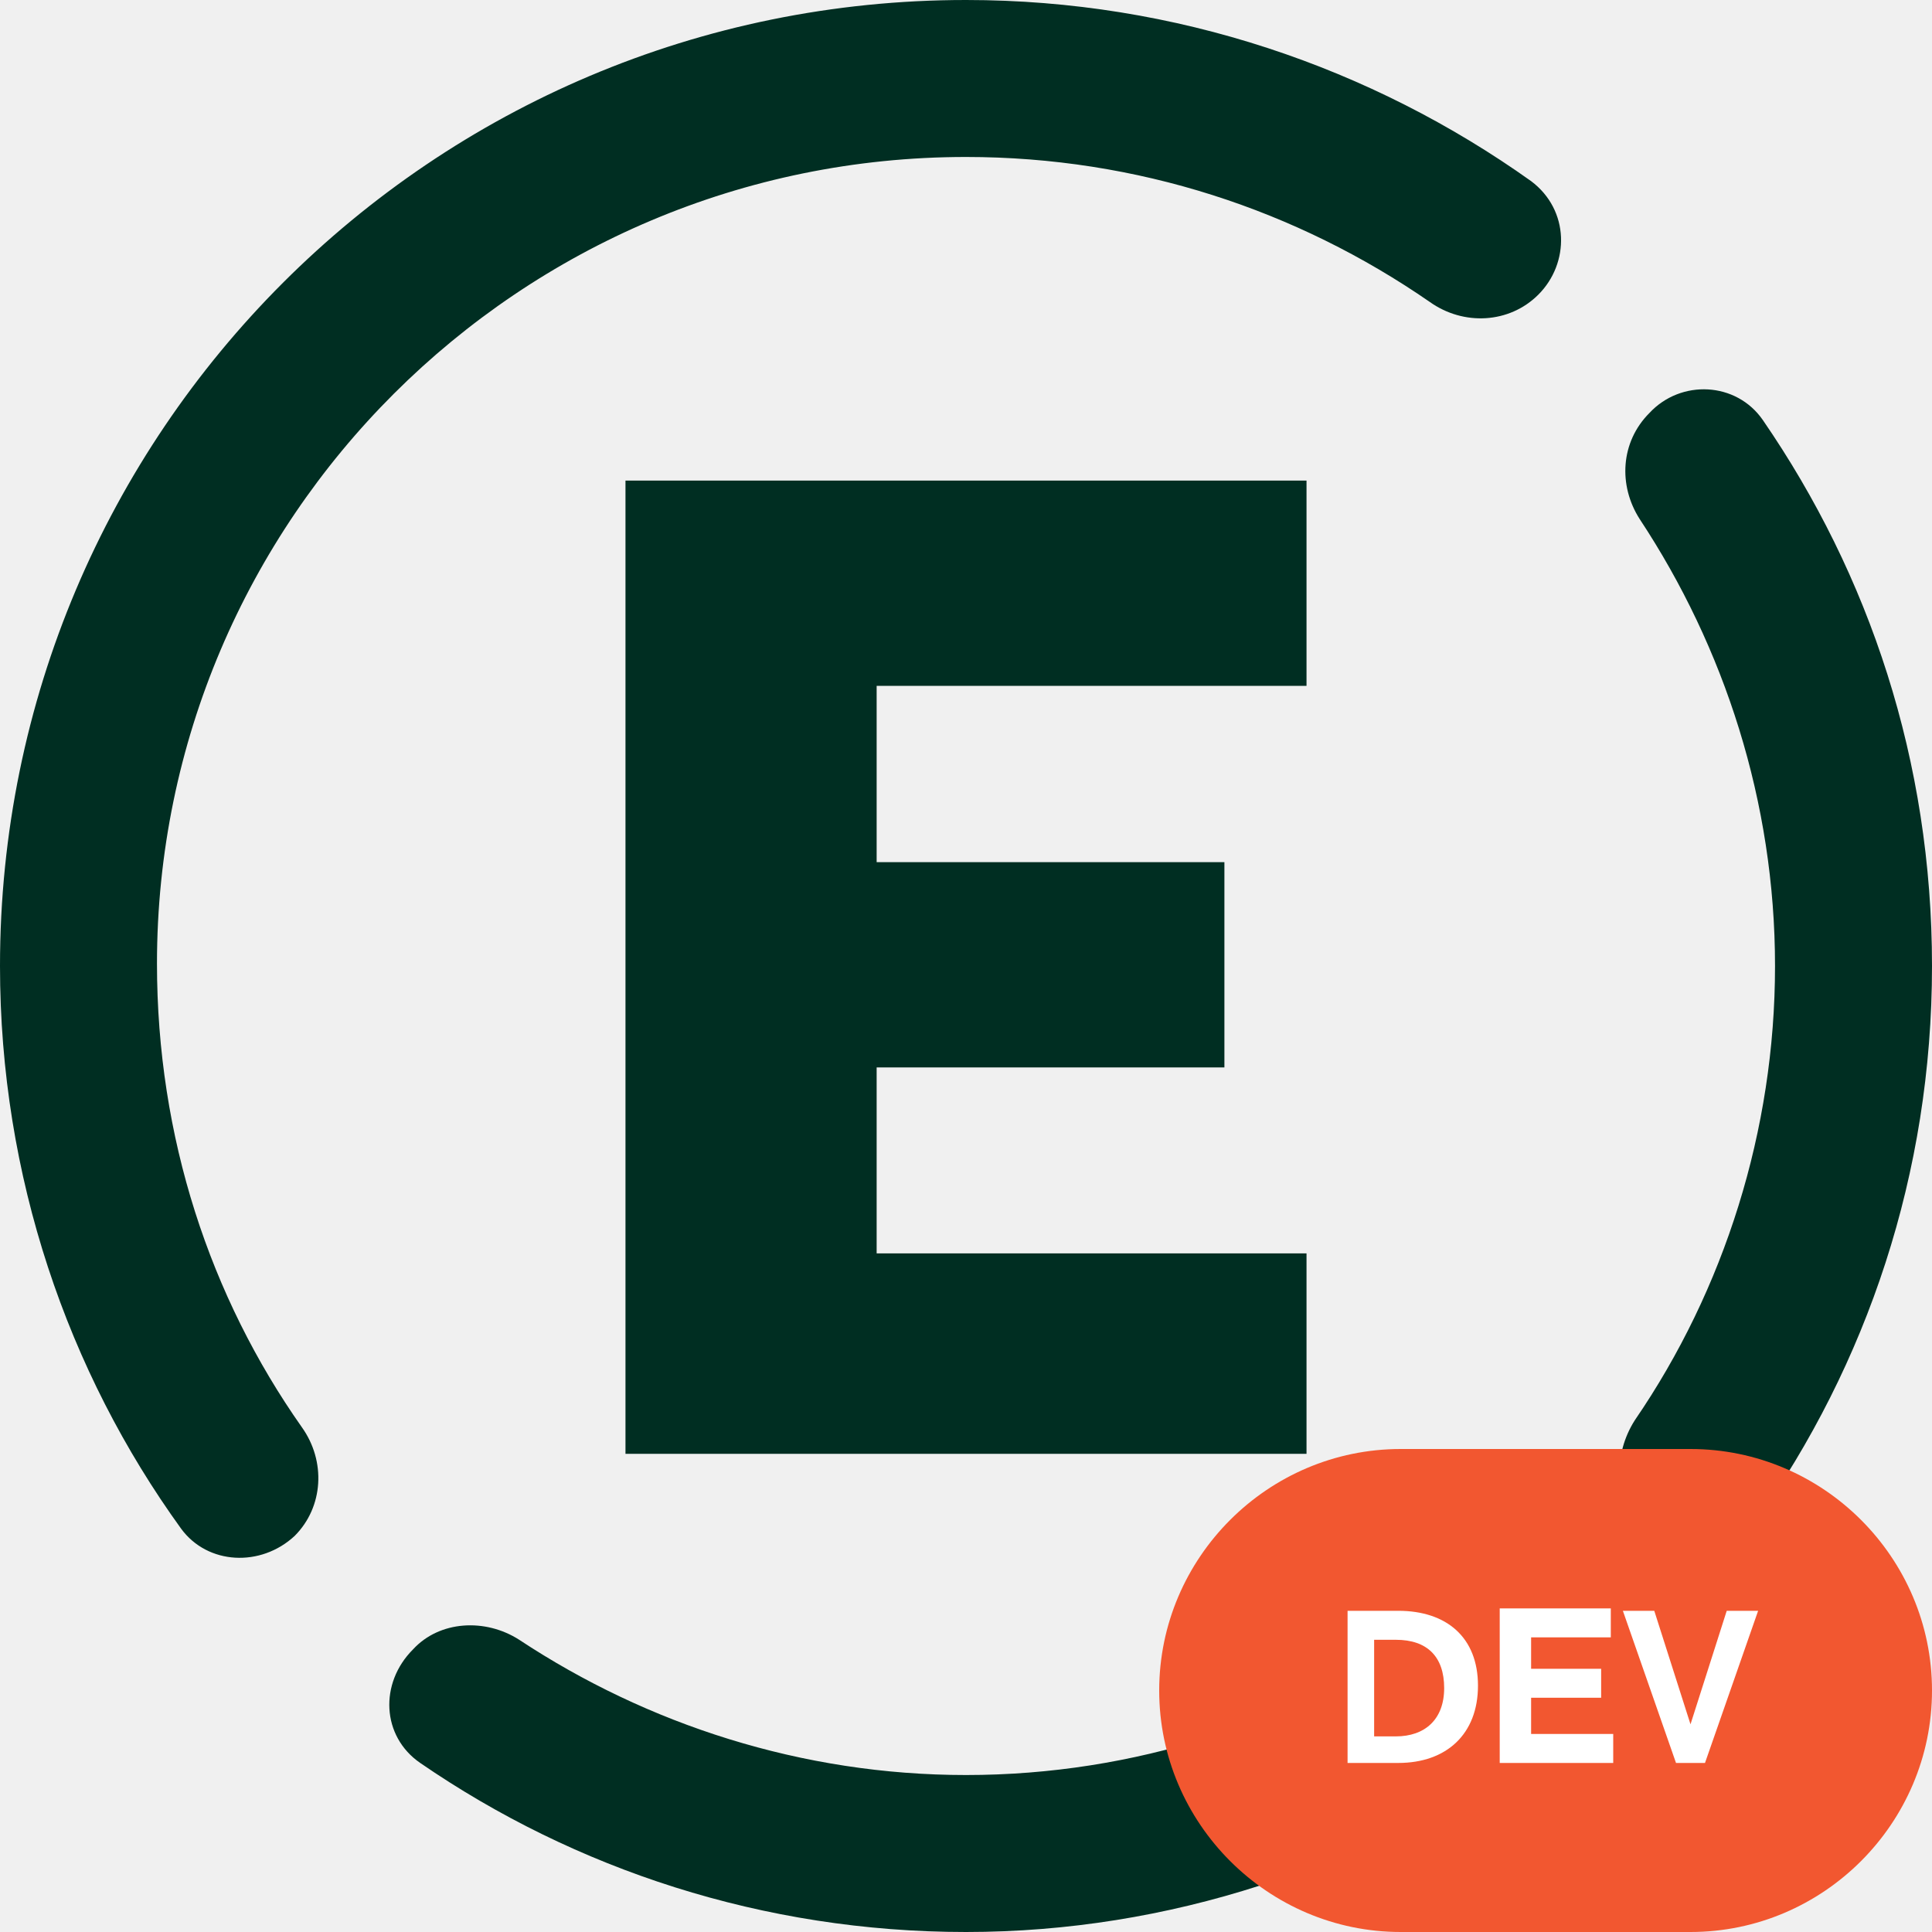
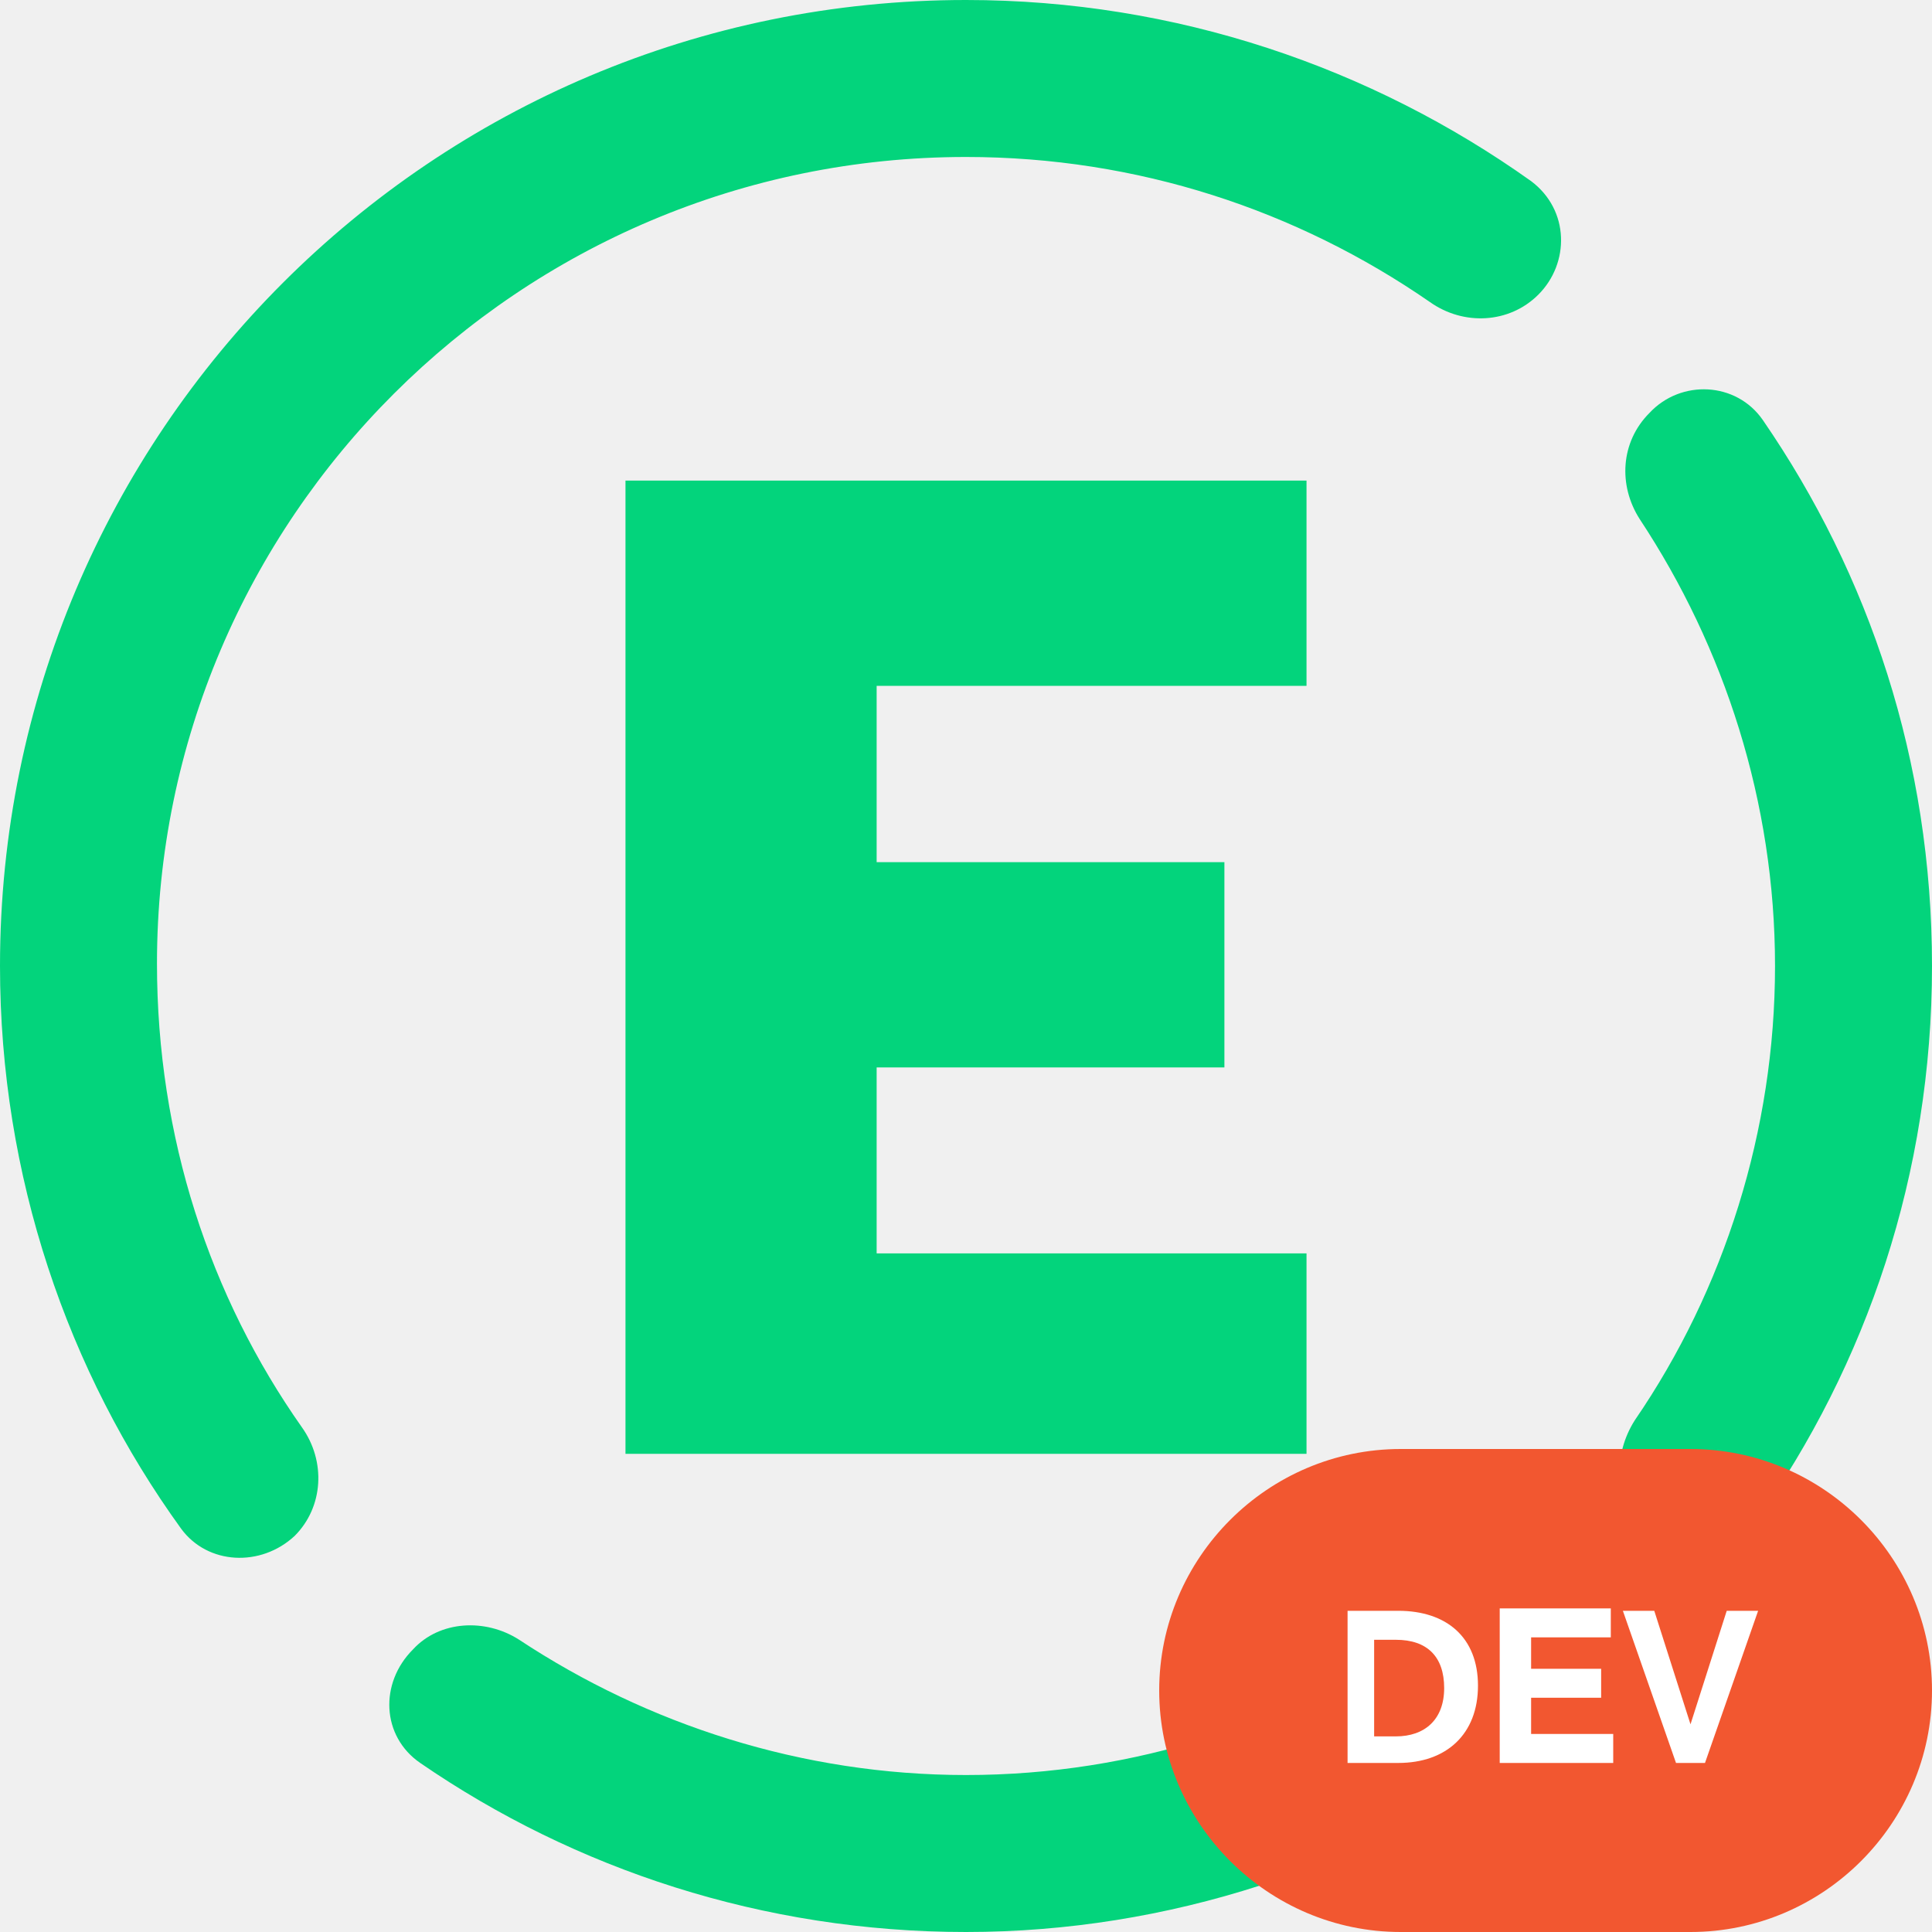
- <svg xmlns="http://www.w3.org/2000/svg" xmlns:xlink="http://www.w3.org/1999/xlink" xml:space="preserve" id="Layer_1" width="80" height="80" x="0" y="0" style="enable-background:new 0 0 80 80" version="1.1">
+ <svg xmlns="http://www.w3.org/2000/svg" xmlns:xlink="http://www.w3.org/1999/xlink" xml:space="preserve" id="Layer_1" width="80" height="80" x="0" y="0" viewBox="0 0 80 80" style="enable-background:new 0 0 80 80" version="1.1">
  <style>
-     .st2{fill:#002e22}
+     .st2{fill:#03D47C}
  </style>
  <defs>
    <path id="SVGID_1_" d="M0 0h80v80H0z" />
  </defs>
  <clipPath id="SVGID_00000054264106418953490120000018410121838032901261_">
    <use xlink:href="#SVGID_1_" style="overflow:visible" />
  </clipPath>
  <g style="clip-path:url(#SVGID_00000054264106418953490120000018410121838032901261_)">
    <defs>
      <path id="SVGID_00000026135502163741319220000012664871485571954571_" d="M0 0h80v80H0z" />
    </defs>
    <clipPath id="SVGID_00000088116300251113462930000008799013514093123490_">
      <use xlink:href="#SVGID_00000026135502163741319220000012664871485571954571_" style="overflow:visible" />
    </clipPath>
    <g style="clip-path:url(#SVGID_00000088116300251113462930000008799013514093123490_)">
      <path d="M54.1 28.2v-8.3H25.9v40.3h28.2v-8.3H36.3v-7.7h14.4v-8.5H36.3v-7.3h17.8z" class="st2" />
      <path d="M40 6.5c7.1 0 13.7 2.2 19.2 6 1.4 1 3.3.9 4.5-.3 1.3-1.3 1.3-3.5-.3-4.7C56.8 2.8 48.7 0 40 0 17.9 0 0 17.9 0 40c0 8.7 2.8 16.8 7.5 23.3 1.1 1.5 3.3 1.6 4.7.3 1.2-1.2 1.3-3.1.3-4.5-3.8-5.4-6-12-6-19.2 0-18.4 15-33.4 33.5-33.4zM73 17.4c-1.1-1.6-3.4-1.7-4.7-.3-1.2 1.2-1.3 3-.4 4.4 3.5 5.3 5.6 11.7 5.6 18.5 0 6.8-2.1 13.4-5.8 18.8-.9 1.4-.9 3.3.3 4.5 1.4 1.4 3.6 1.3 4.7-.3 4.6-6.5 7.3-14.4 7.3-23 0-8.5-2.6-16.2-7-22.6zM40 73.5c-6.8 0-13.2-2.1-18.5-5.6-1.4-.9-3.3-.8-4.4.4-1.4 1.4-1.3 3.6.3 4.7 6.4 4.4 14.2 7 22.6 7 8.4 0 16.4-2.7 23-7.3 1.6-1.1 1.7-3.3.3-4.7-1.2-1.2-3.1-1.3-4.5-.3-5.3 3.6-11.8 5.8-18.8 5.8z" class="st2" />
    </g>
    <path d="M58 60h12c5.5 0 10 4.5 10 10s-4.5 10-10 10H58c-5.5 0-10-4.5-10-10s4.5-10 10-10z" style="fill:#f25730" />
    <path d="M57.9 73c2 0 3.3-1.2 3.3-3.2s-1.3-3.1-3.3-3.1h-2.1V73h2.1zm-1-5.1h.9c1.3 0 2 .7 2 2s-.8 2-2 2h-.9v-4zm9.9 5.1v-1.2h-3.4v-1.5h2.9v-1.2h-2.9v-1.3h3.3v-1.2h-4.6V73h4.7zm3.8 0 2.2-6.3h-1.3L70 71.4l-1.5-4.7h-1.3l2.2 6.3h1.2z" style="fill:#fff" />
  </g>
</svg>
